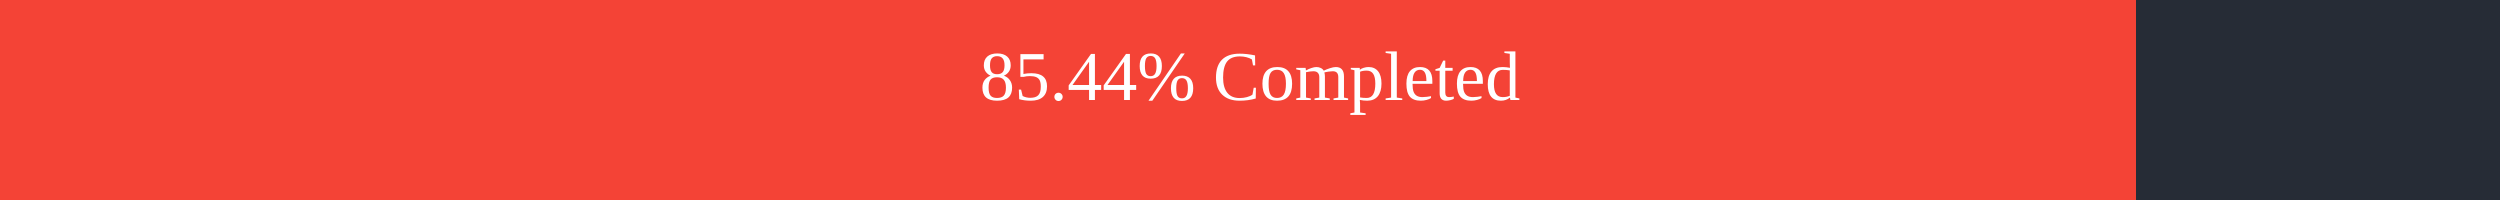
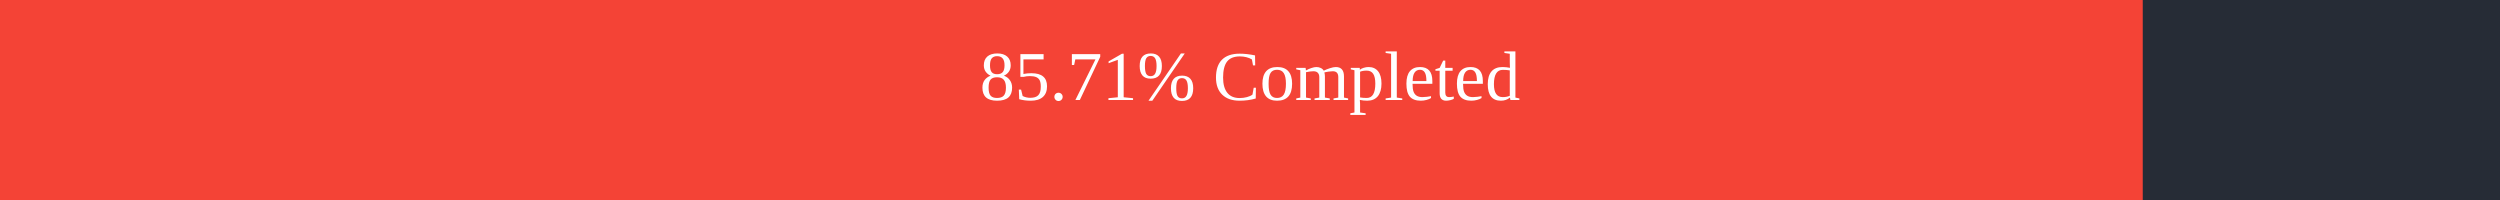
<svg xmlns="http://www.w3.org/2000/svg" width="500" height="40">
  <rect x="0" y="0" width="500" height="40" fill="#262C36" />
-   <rect x="0" y="0" width="427.2" height="40" fill="#f44336" />
+   <rect x="0" y="0" width="428.55" height="40" fill="#f44336" />
  <text x="250" y="20" text-anchor="middle" alignment-baseline="middle" font-size="14" fill="white">
-         85.44% Completed
+         85.71% Completed
      </text>
</svg>
